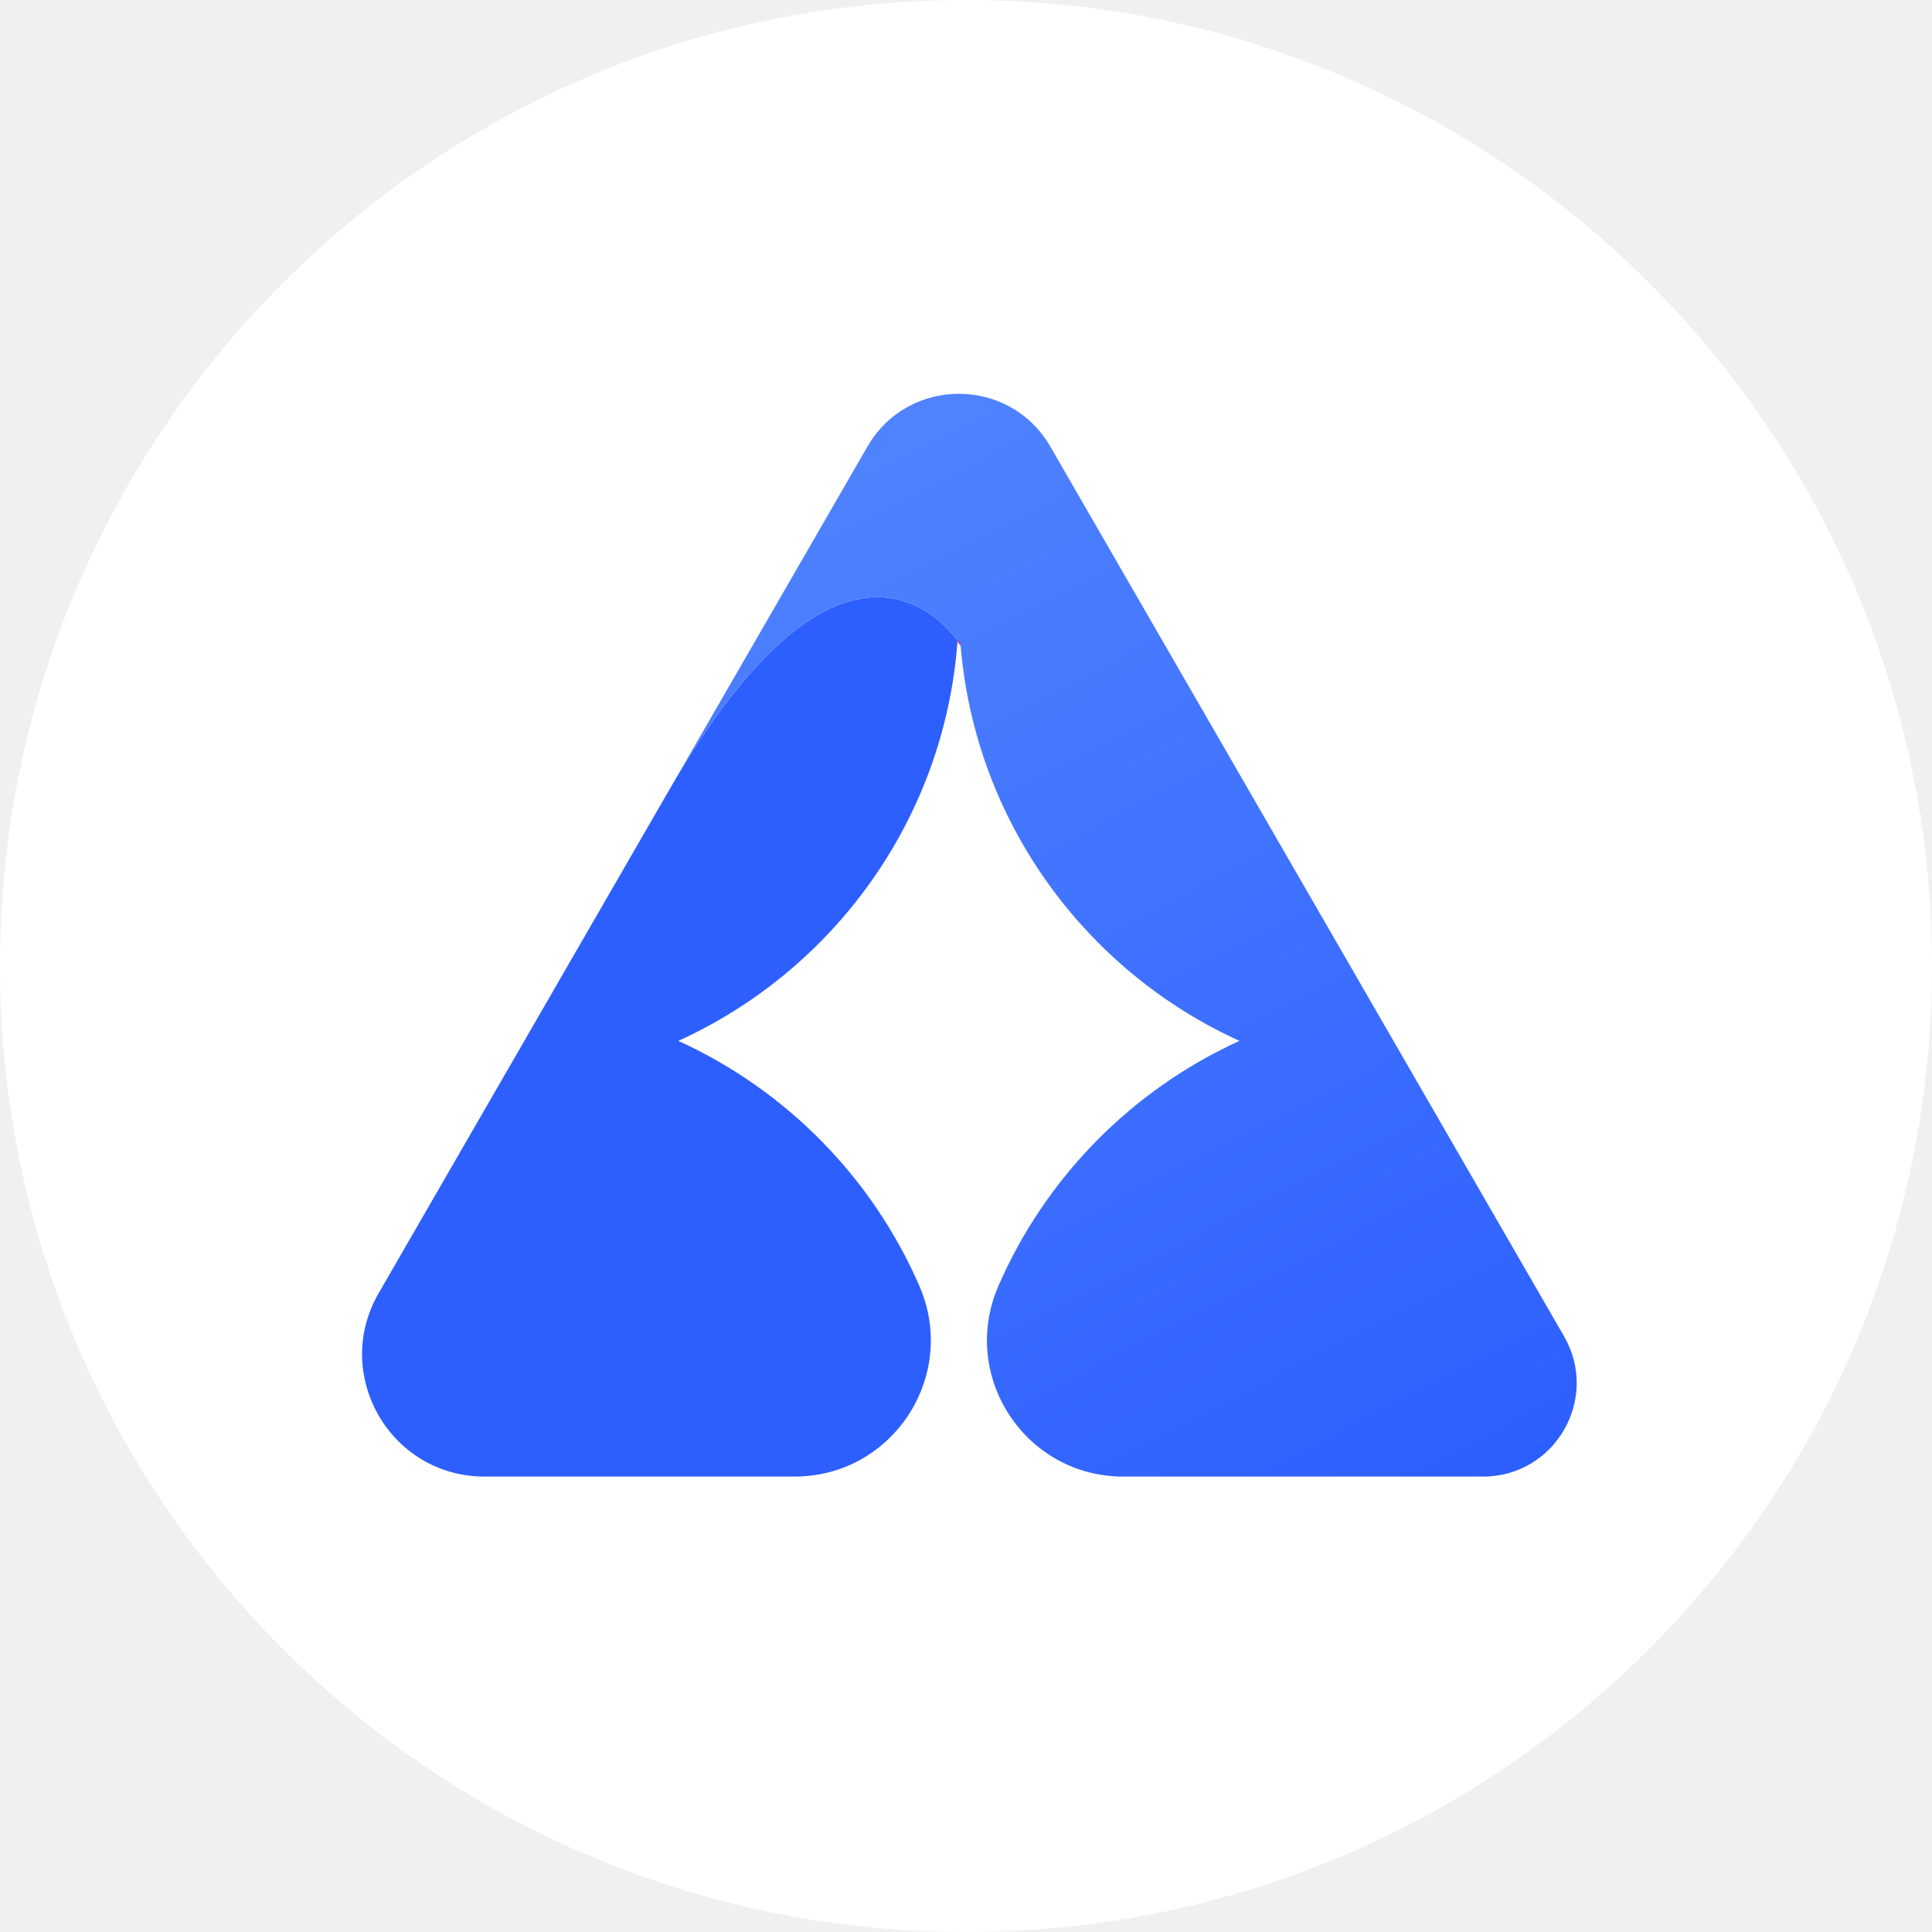
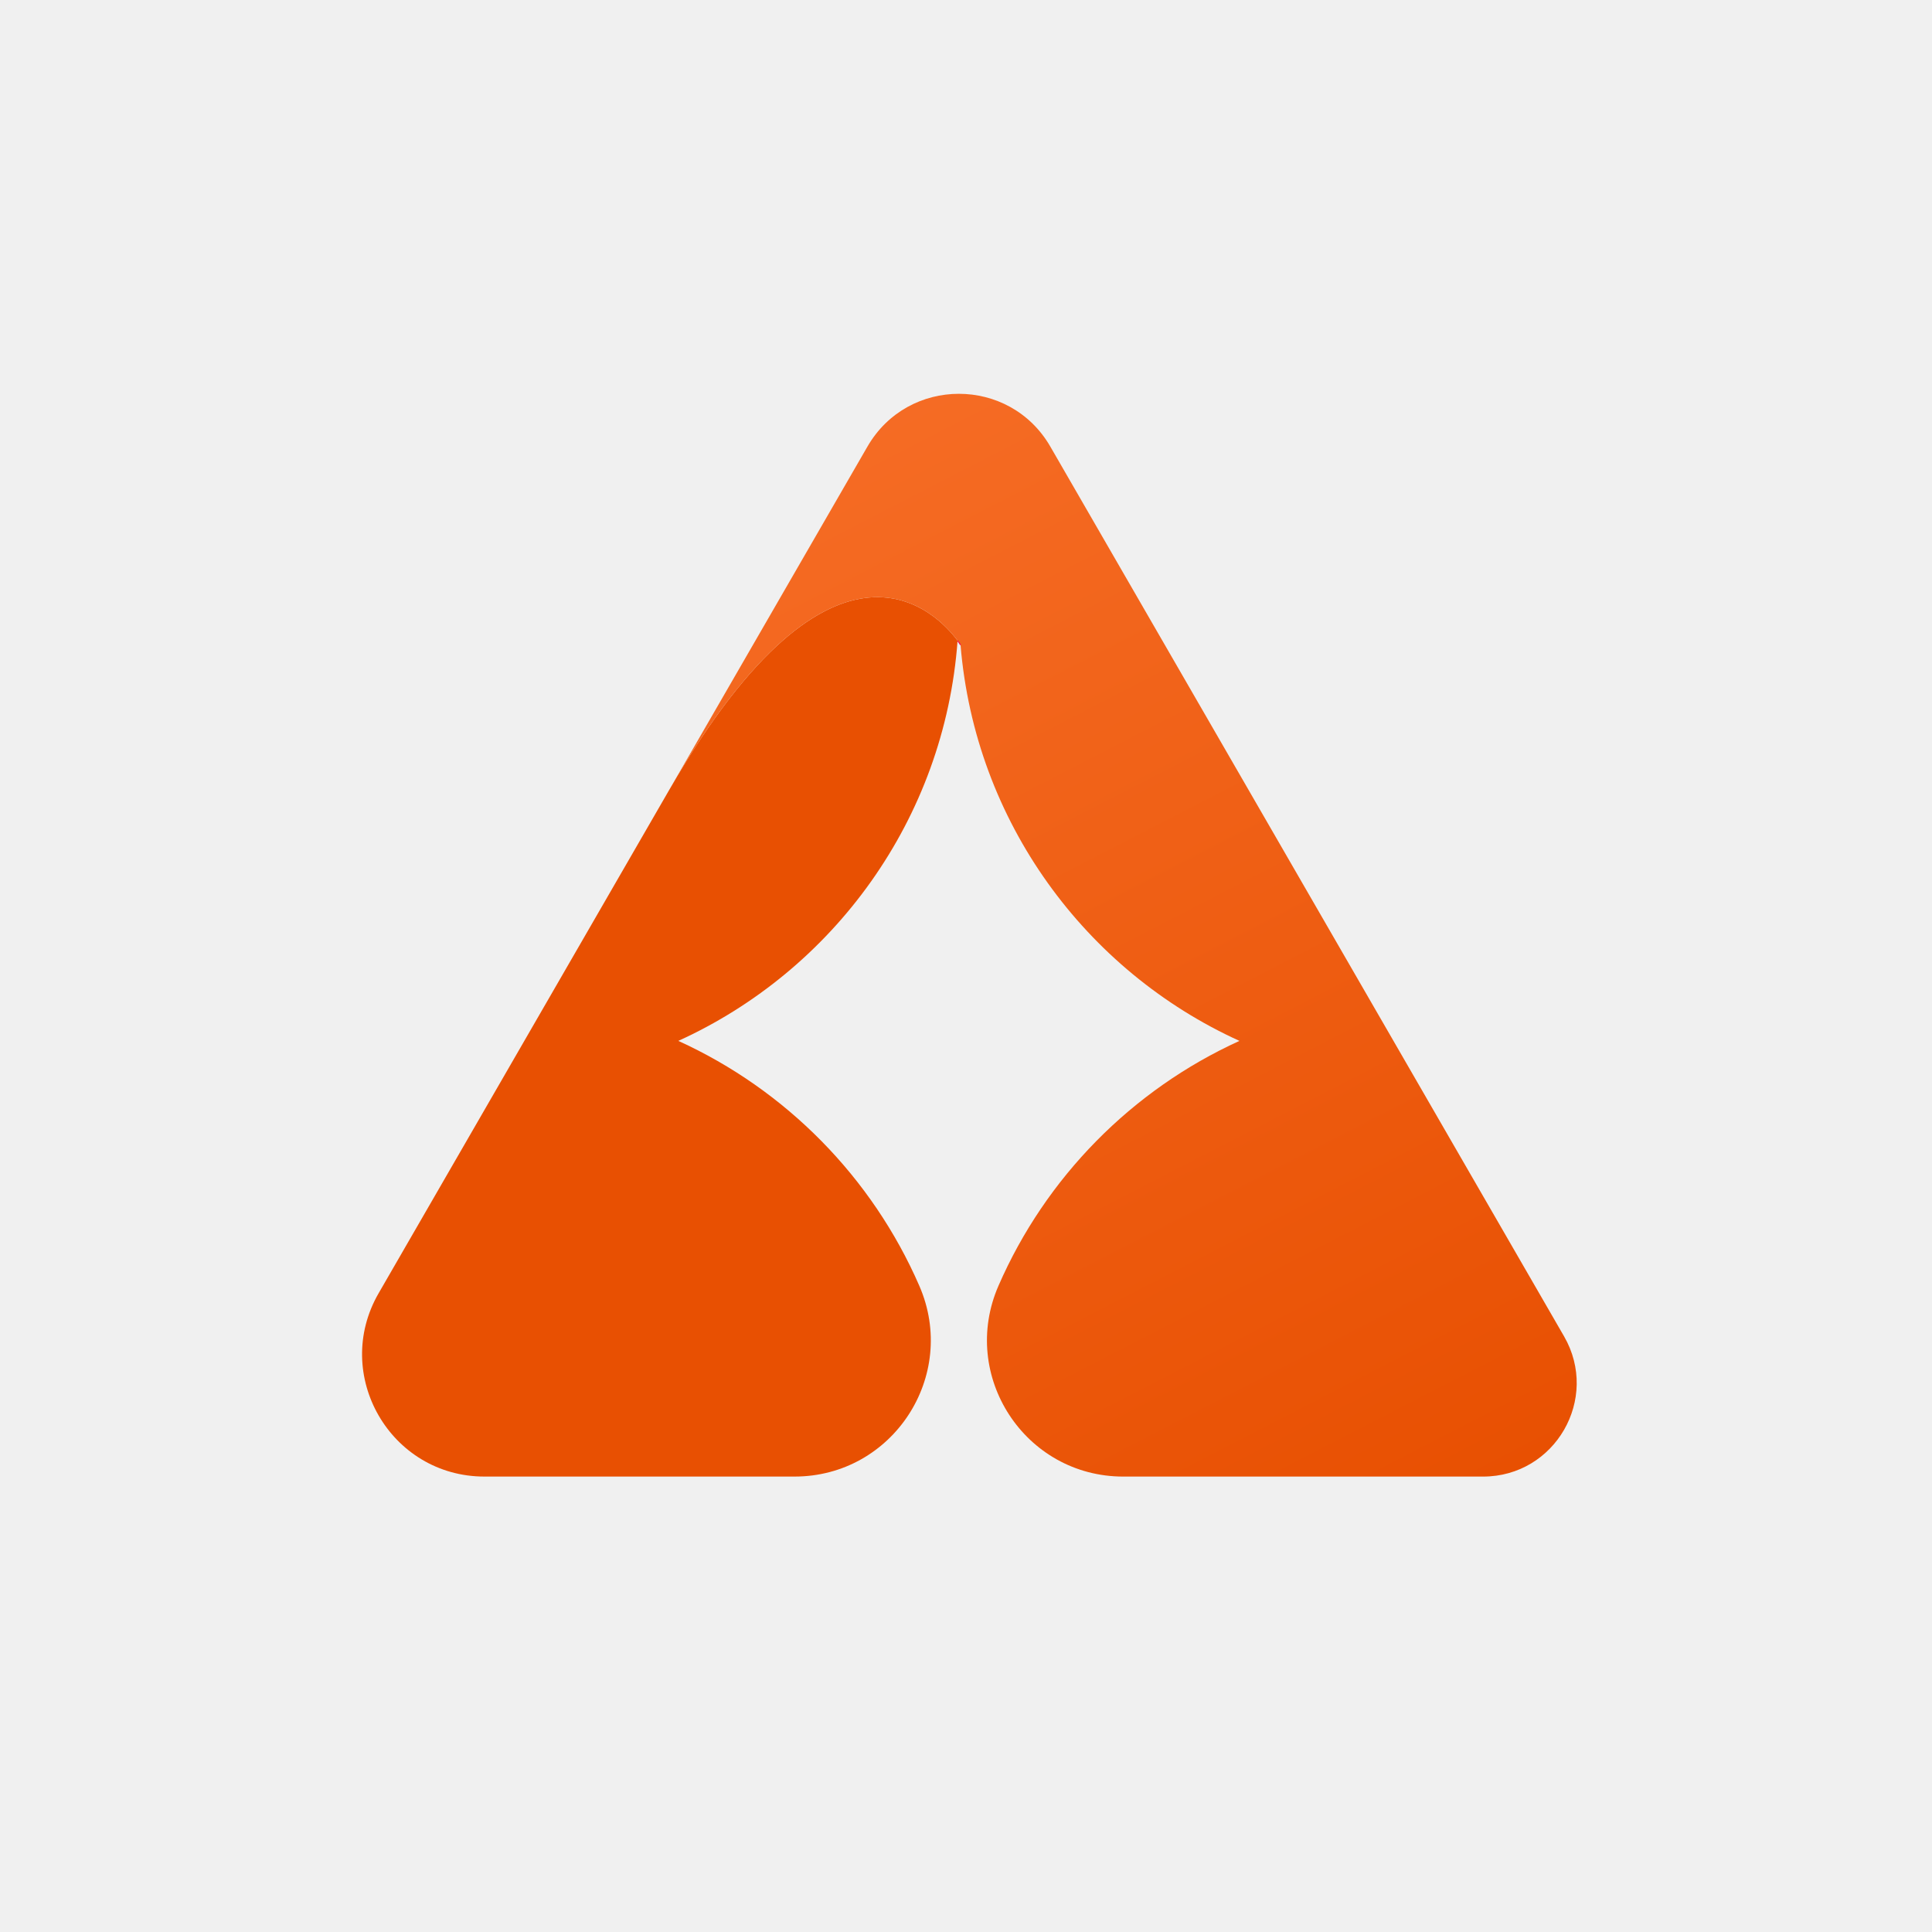
<svg xmlns="http://www.w3.org/2000/svg" width="282" height="282" viewBox="0 0 282 282" fill="none">
-   <rect width="282" height="282" rx="141" fill="white" />
-   <path d="M134.186 187.681C139.91 200.821 130.305 215.524 115.972 215.524H70.713C56.979 215.524 48.399 200.657 55.264 188.767L97.689 115.284C97.7 115.264 97.712 115.244 97.725 115.224C122.058 73.111 137.097 89.886 139.77 93.511C137.861 119.555 121.673 141.627 99.009 151.93C114.703 159.073 127.296 171.852 134.186 187.681Z" fill="#2D5FFF" />
+   <path d="M134.186 187.681C139.91 200.821 130.305 215.524 115.972 215.524H70.713C56.979 215.524 48.399 200.657 55.264 188.767L97.689 115.284C97.7 115.264 97.712 115.244 97.725 115.224C122.058 73.111 137.097 89.886 139.77 93.511C137.861 119.555 121.673 141.627 99.009 151.93C114.703 159.073 127.296 171.852 134.186 187.681Z" fill="#E85002" />
  <path d="M139.771 93.512C137.099 89.886 122.059 73.111 97.727 115.224L126.612 65.189C132.544 54.911 147.378 54.911 153.311 65.189L228.294 195.054C233.546 204.153 226.981 215.525 216.473 215.525H163.951C149.617 215.525 140.013 200.822 145.737 187.681C152.628 171.852 165.22 159.073 180.914 151.931C158.432 141.712 142.322 119.91 140.203 94.137" fill="url(#paint0_linear_683_2)" />
  <path d="M140.203 94.137C140.203 94.137 140.057 93.899 139.771 93.512" stroke="#F21152" stroke-width="0.146" stroke-miterlimit="10" />
  <defs>
    <linearGradient id="paint0_linear_683_2" x1="101.302" y1="277.023" x2="14.194" y2="107.931" gradientUnits="userSpaceOnUse">
-       <stop stop-color="#2D5FFF" />
-       <stop offset="1" stop-color="#5185FF" />
+       <stop stop-color="#E85002" />
+       <stop offset="1" stop-color="#F66D26" />
    </linearGradient>
  </defs>
</svg>
